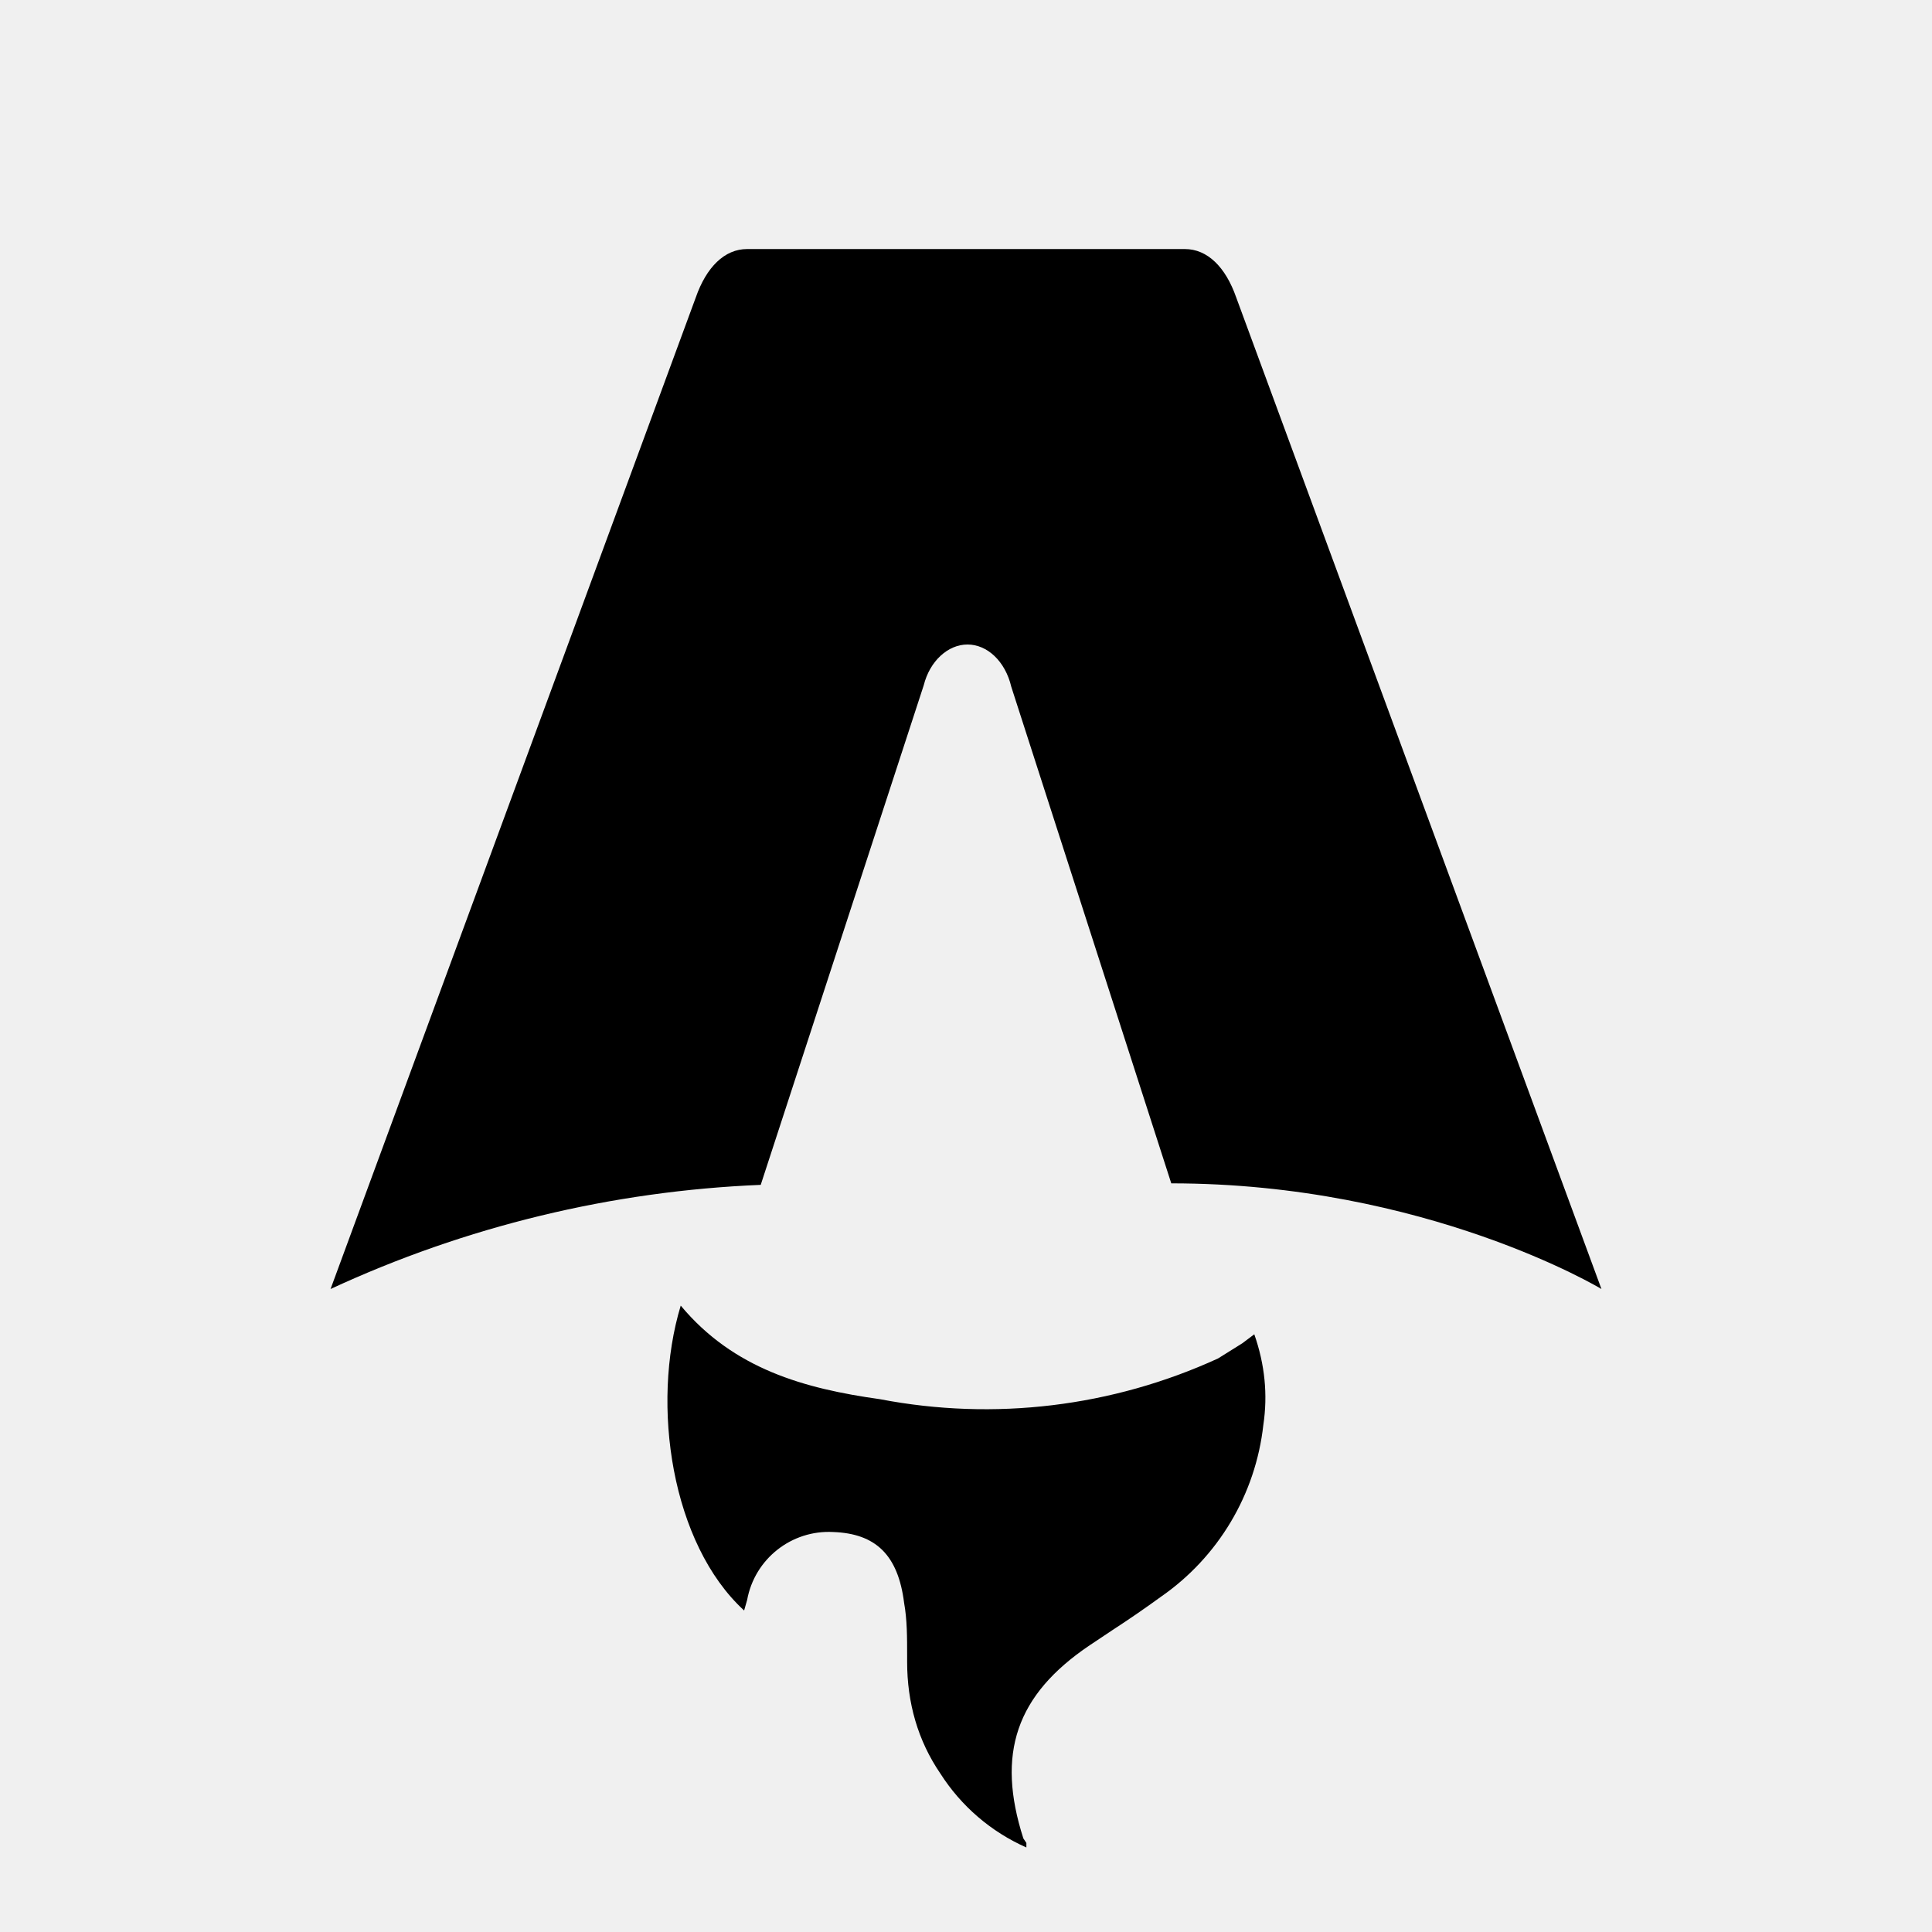
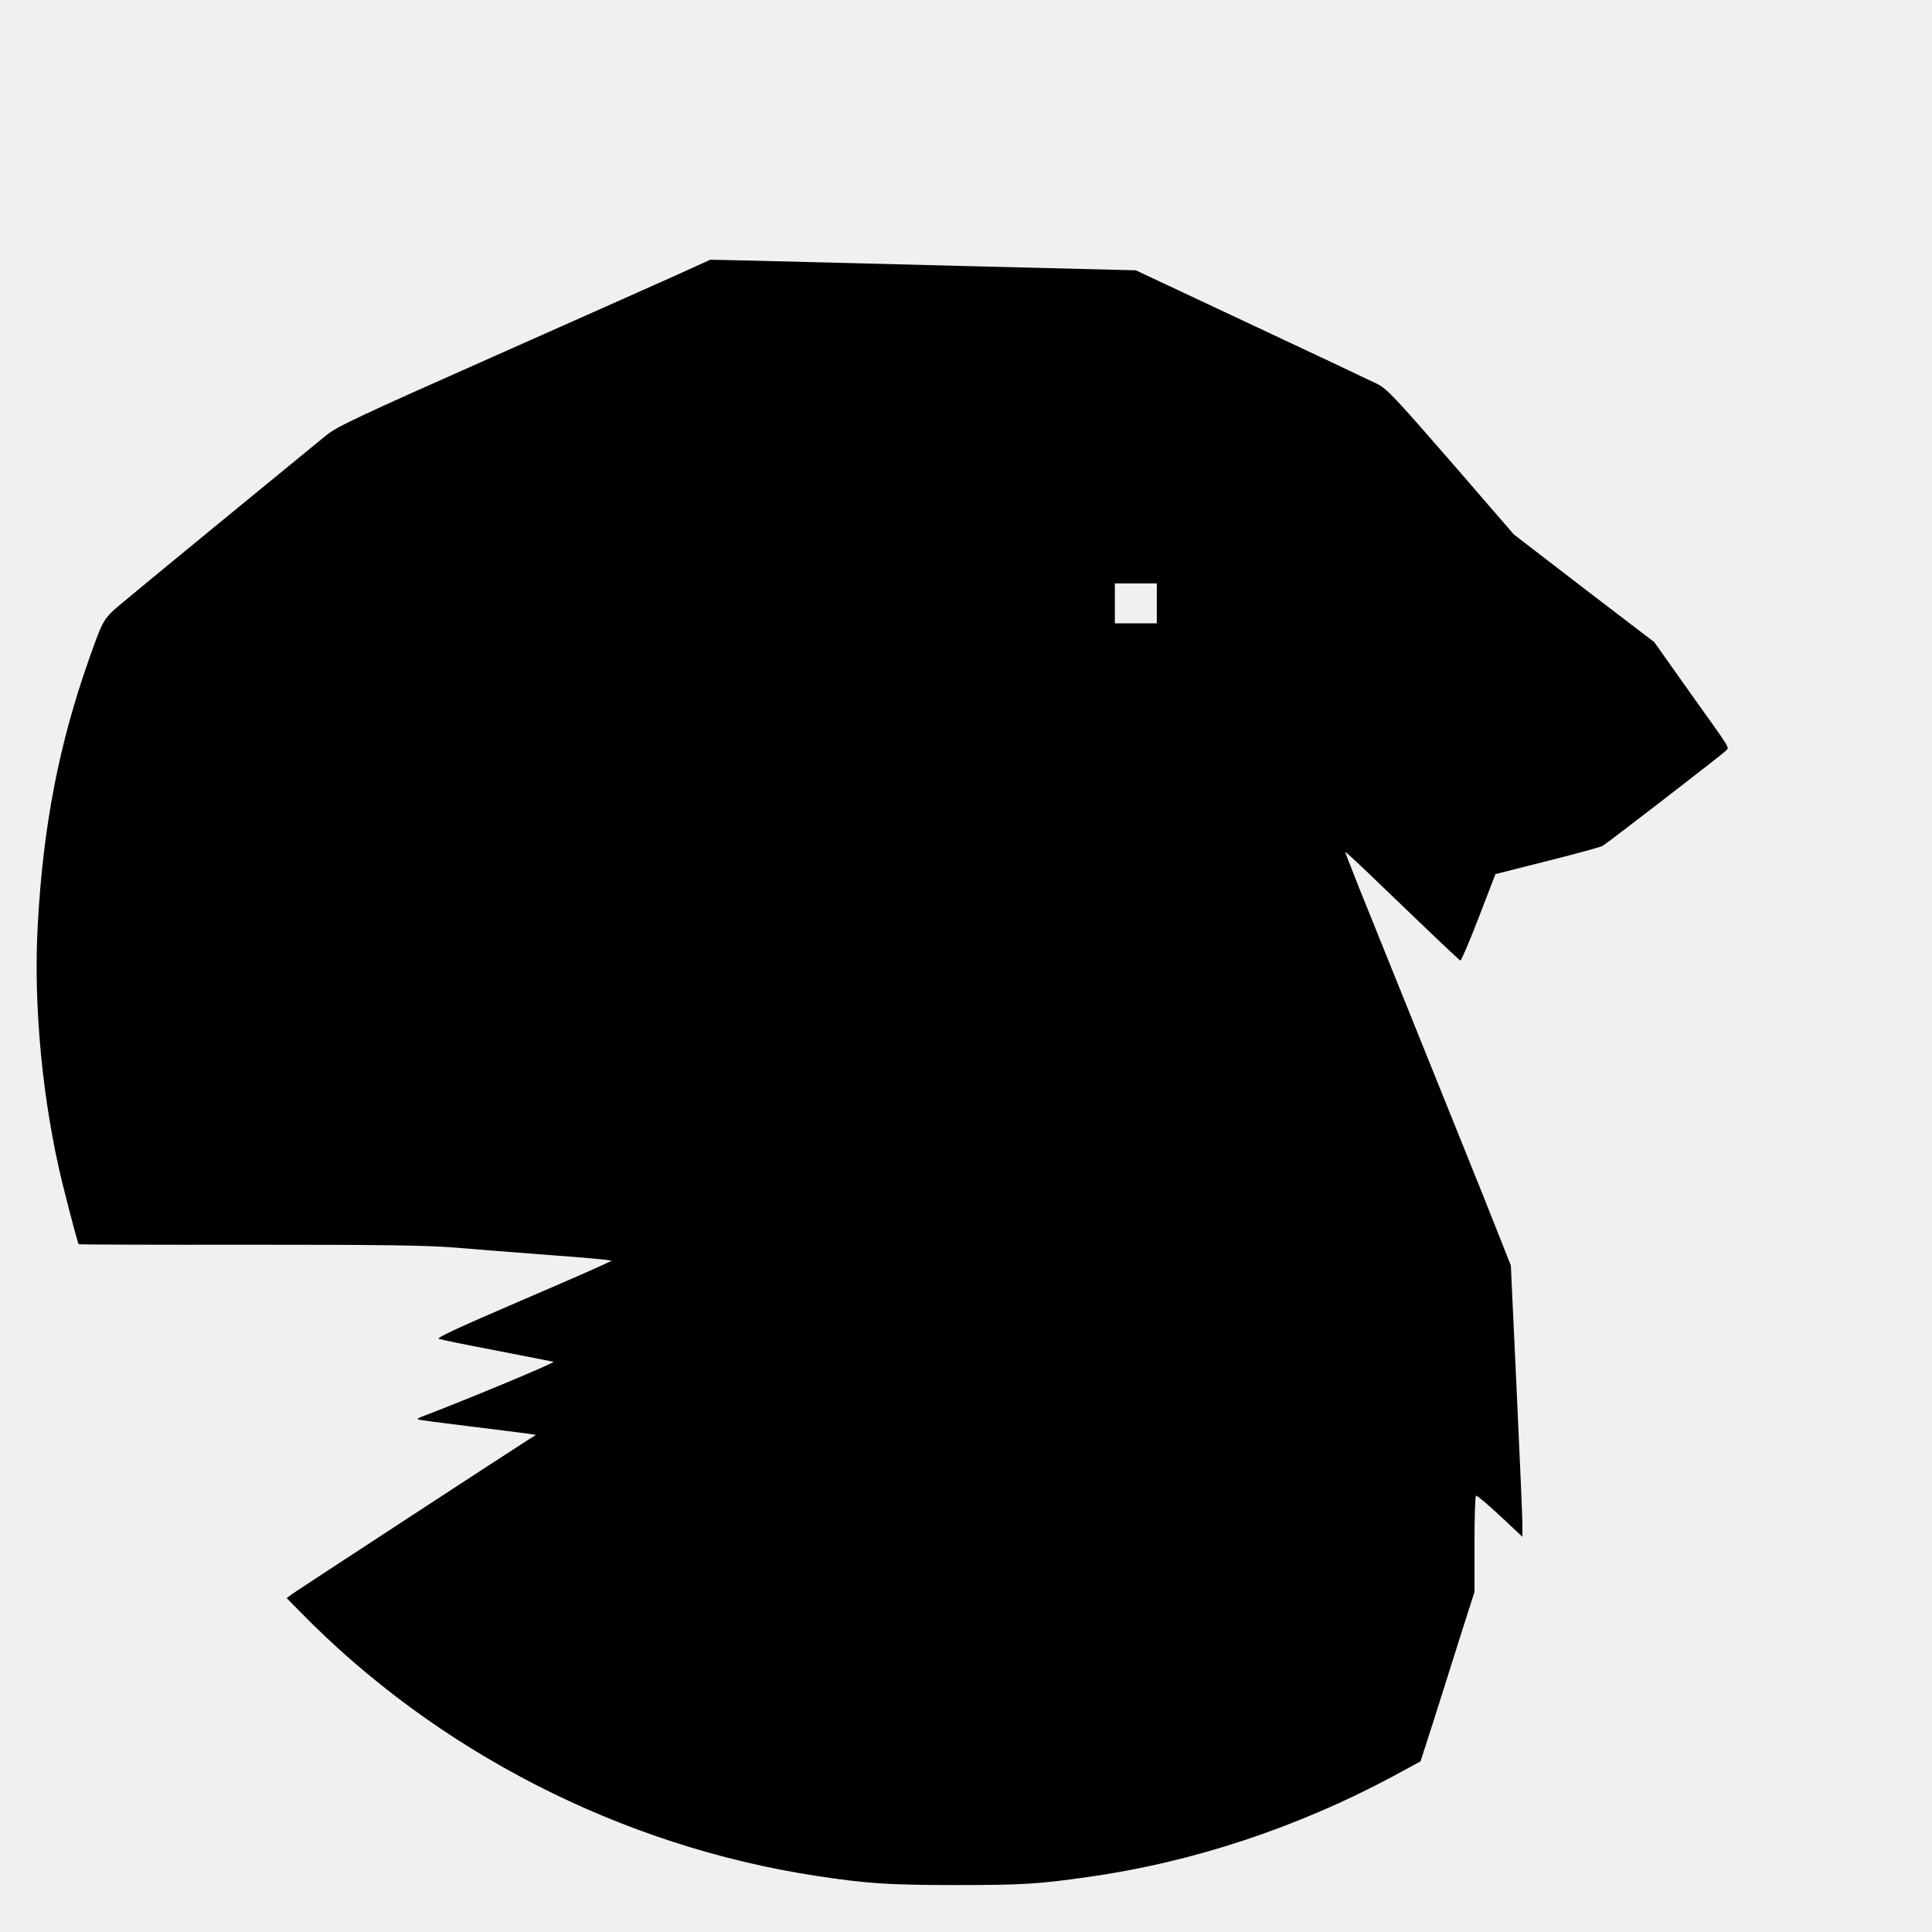
- <svg xmlns="http://www.w3.org/2000/svg" fill="none" viewBox="0 0 128 128">
-   <path d="M50.4 78.5a75.1 75.1 0 0 0-28.5 6.9l24.2-65.7c.7-2 1.9-3.2 3.4-3.2h29c1.5 0 2.7 1.2 3.4 3.2l24.2 65.7s-11.6-7-28.5-7L67 45.5c-.4-1.7-1.6-2.8-2.9-2.8-1.3 0-2.5 1.1-2.9 2.7L50.4 78.5Zm-1.1 28.2Zm-4.2-20.2c-2 6.6-.6 15.8 4.2 20.2a17.5 17.5 0 0 1 .2-.7 5.5 5.5 0 0 1 5.7-4.5c2.8.1 4.3 1.5 4.7 4.7.2 1.1.2 2.3.2 3.5v.4c0 2.7.7 5.2 2.2 7.4a13 13 0 0 0 5.7 4.9v-.3l-.2-.3c-1.8-5.6-.5-9.5 4.4-12.8l1.5-1a73 73 0 0 0 3.2-2.2 16 16 0 0 0 6.8-11.4c.3-2 .1-4-.6-6l-.8.6-1.6 1a37 37 0 0 1-22.4 2.7c-5-.7-9.7-2-13.2-6.2Z" />
-   <style>
-         path { fill: #000; }
-         @media (prefers-color-scheme: dark) {
-             path { fill: #FFF; }
-         }
-     </style>
+ <svg xmlns="http://www.w3.org/2000/svg" version="1.0" width="967pt" height="967pt" viewBox="0 0 967 967" preserveAspectRatio="xMidYMid meet">
+   <g transform="translate(0,967) scale(0.1,-0.1)" fill="#000000" stroke="none">
+     <path d="M3390 8295 c-91 -41 -509 -227 -930 -414 -658 -292 -773 -346 -825 -388 -262 -214 -948 -777 -1020 -838 -99 -83 -97 -81 -168 -280 -153 -433 -231 -839 -258 -1334 -23 -407 25 -896 125 -1300 40 -161 76 -294 80 -299 2 -1 386 -3 853 -2 665 0 888 -3 1024 -14 96 -8 312 -25 482 -38 169 -12 307 -25 307 -28 0 -4 -198 -91 -441 -195 -316 -136 -436 -191 -423 -196 11 -4 141 -31 289 -59 149 -29 277 -54 285 -56 11 -4 -423 -185 -667 -278 -9 -4 -14 -8 -12 -10 2 -3 119 -18 259 -35 140 -17 272 -34 294 -37 l39 -6 -34 -21 c-81 -51 -1158 -755 -1185 -774 l-29 -22 65 -66 c684 -701 1609 -1175 2585 -1324 256 -39 364 -46 705 -46 328 0 409 5 660 41 519 73 1043 247 1518 501 l142 77 60 186 c32 102 93 292 134 424 l76 238 0 239 c0 131 3 240 8 243 4 2 58 -43 120 -101 l112 -105 0 59 c0 32 -13 337 -29 678 l-29 621 -55 139 c-30 77 -120 302 -200 500 -166 411 -402 998 -506 1255 -38 96 -69 175 -68 176 1 2 43 -37 93 -84 393 -378 477 -457 484 -460 3 -1 45 95 91 215 l84 218 261 66 c144 36 267 70 275 75 31 19 606 463 618 477 16 20 32 -7 -182 293 l-177 250 -352 269 -351 270 -314 363 c-282 324 -321 366 -371 391 -32 16 -316 150 -632 298 l-575 270 -875 22 c-481 12 -960 24 -1065 27 l-190 4 -165 -75z m2400 -1645 l0 -100 -105 0 -105 0 0 100 0 100 105 0 105 0 0 -100z" />
+   </g>
</svg>
